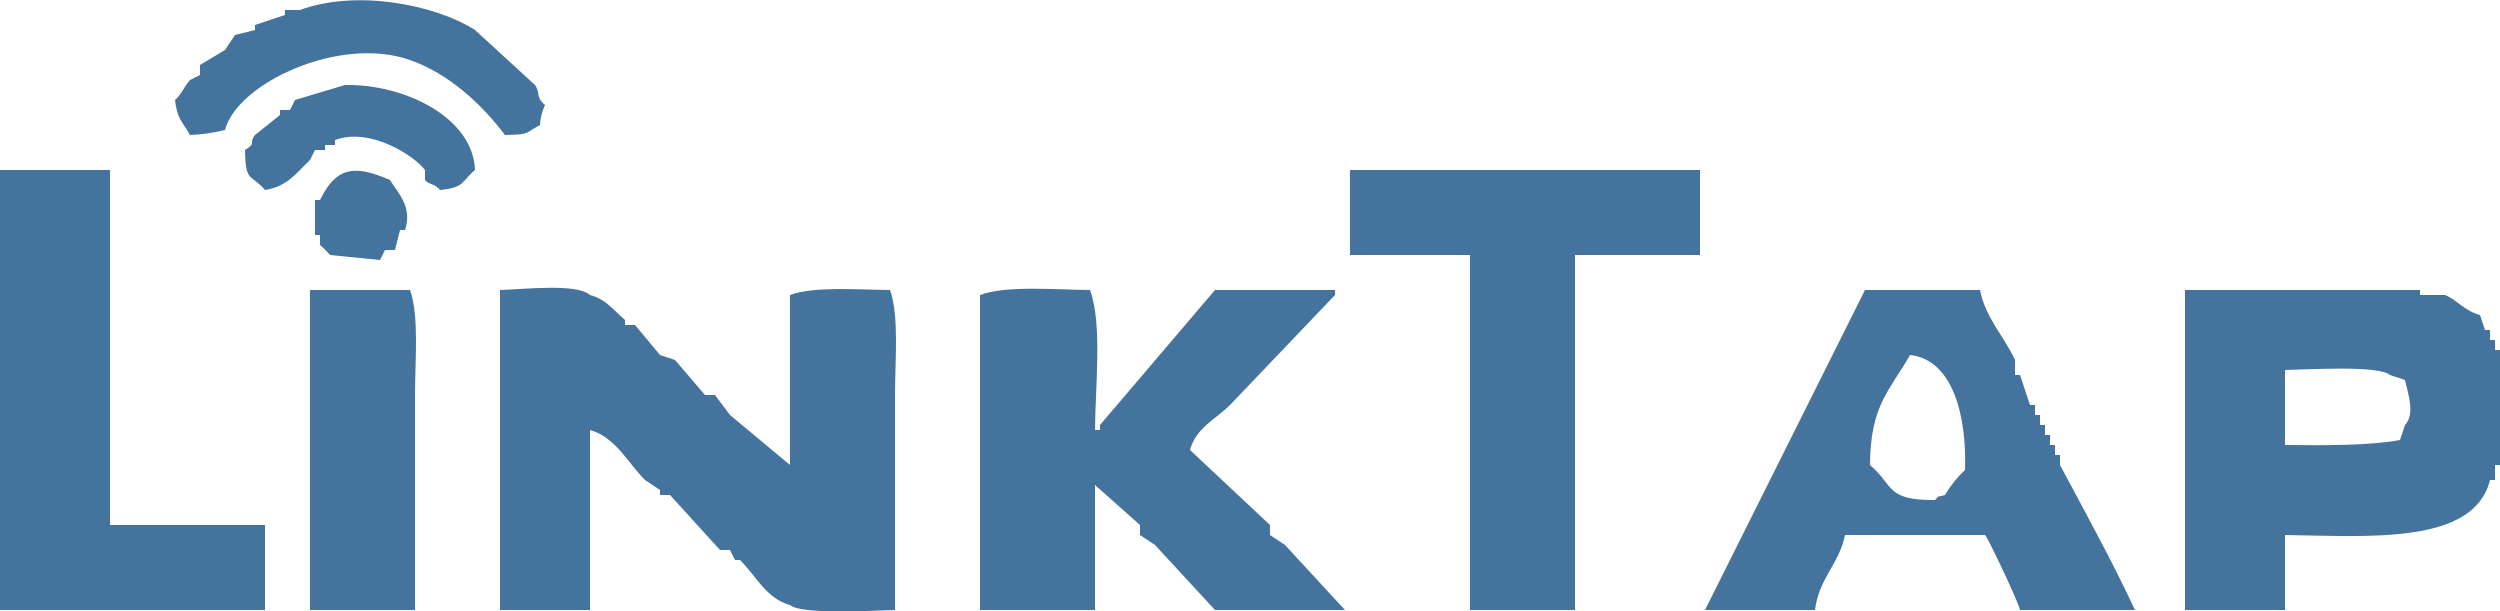
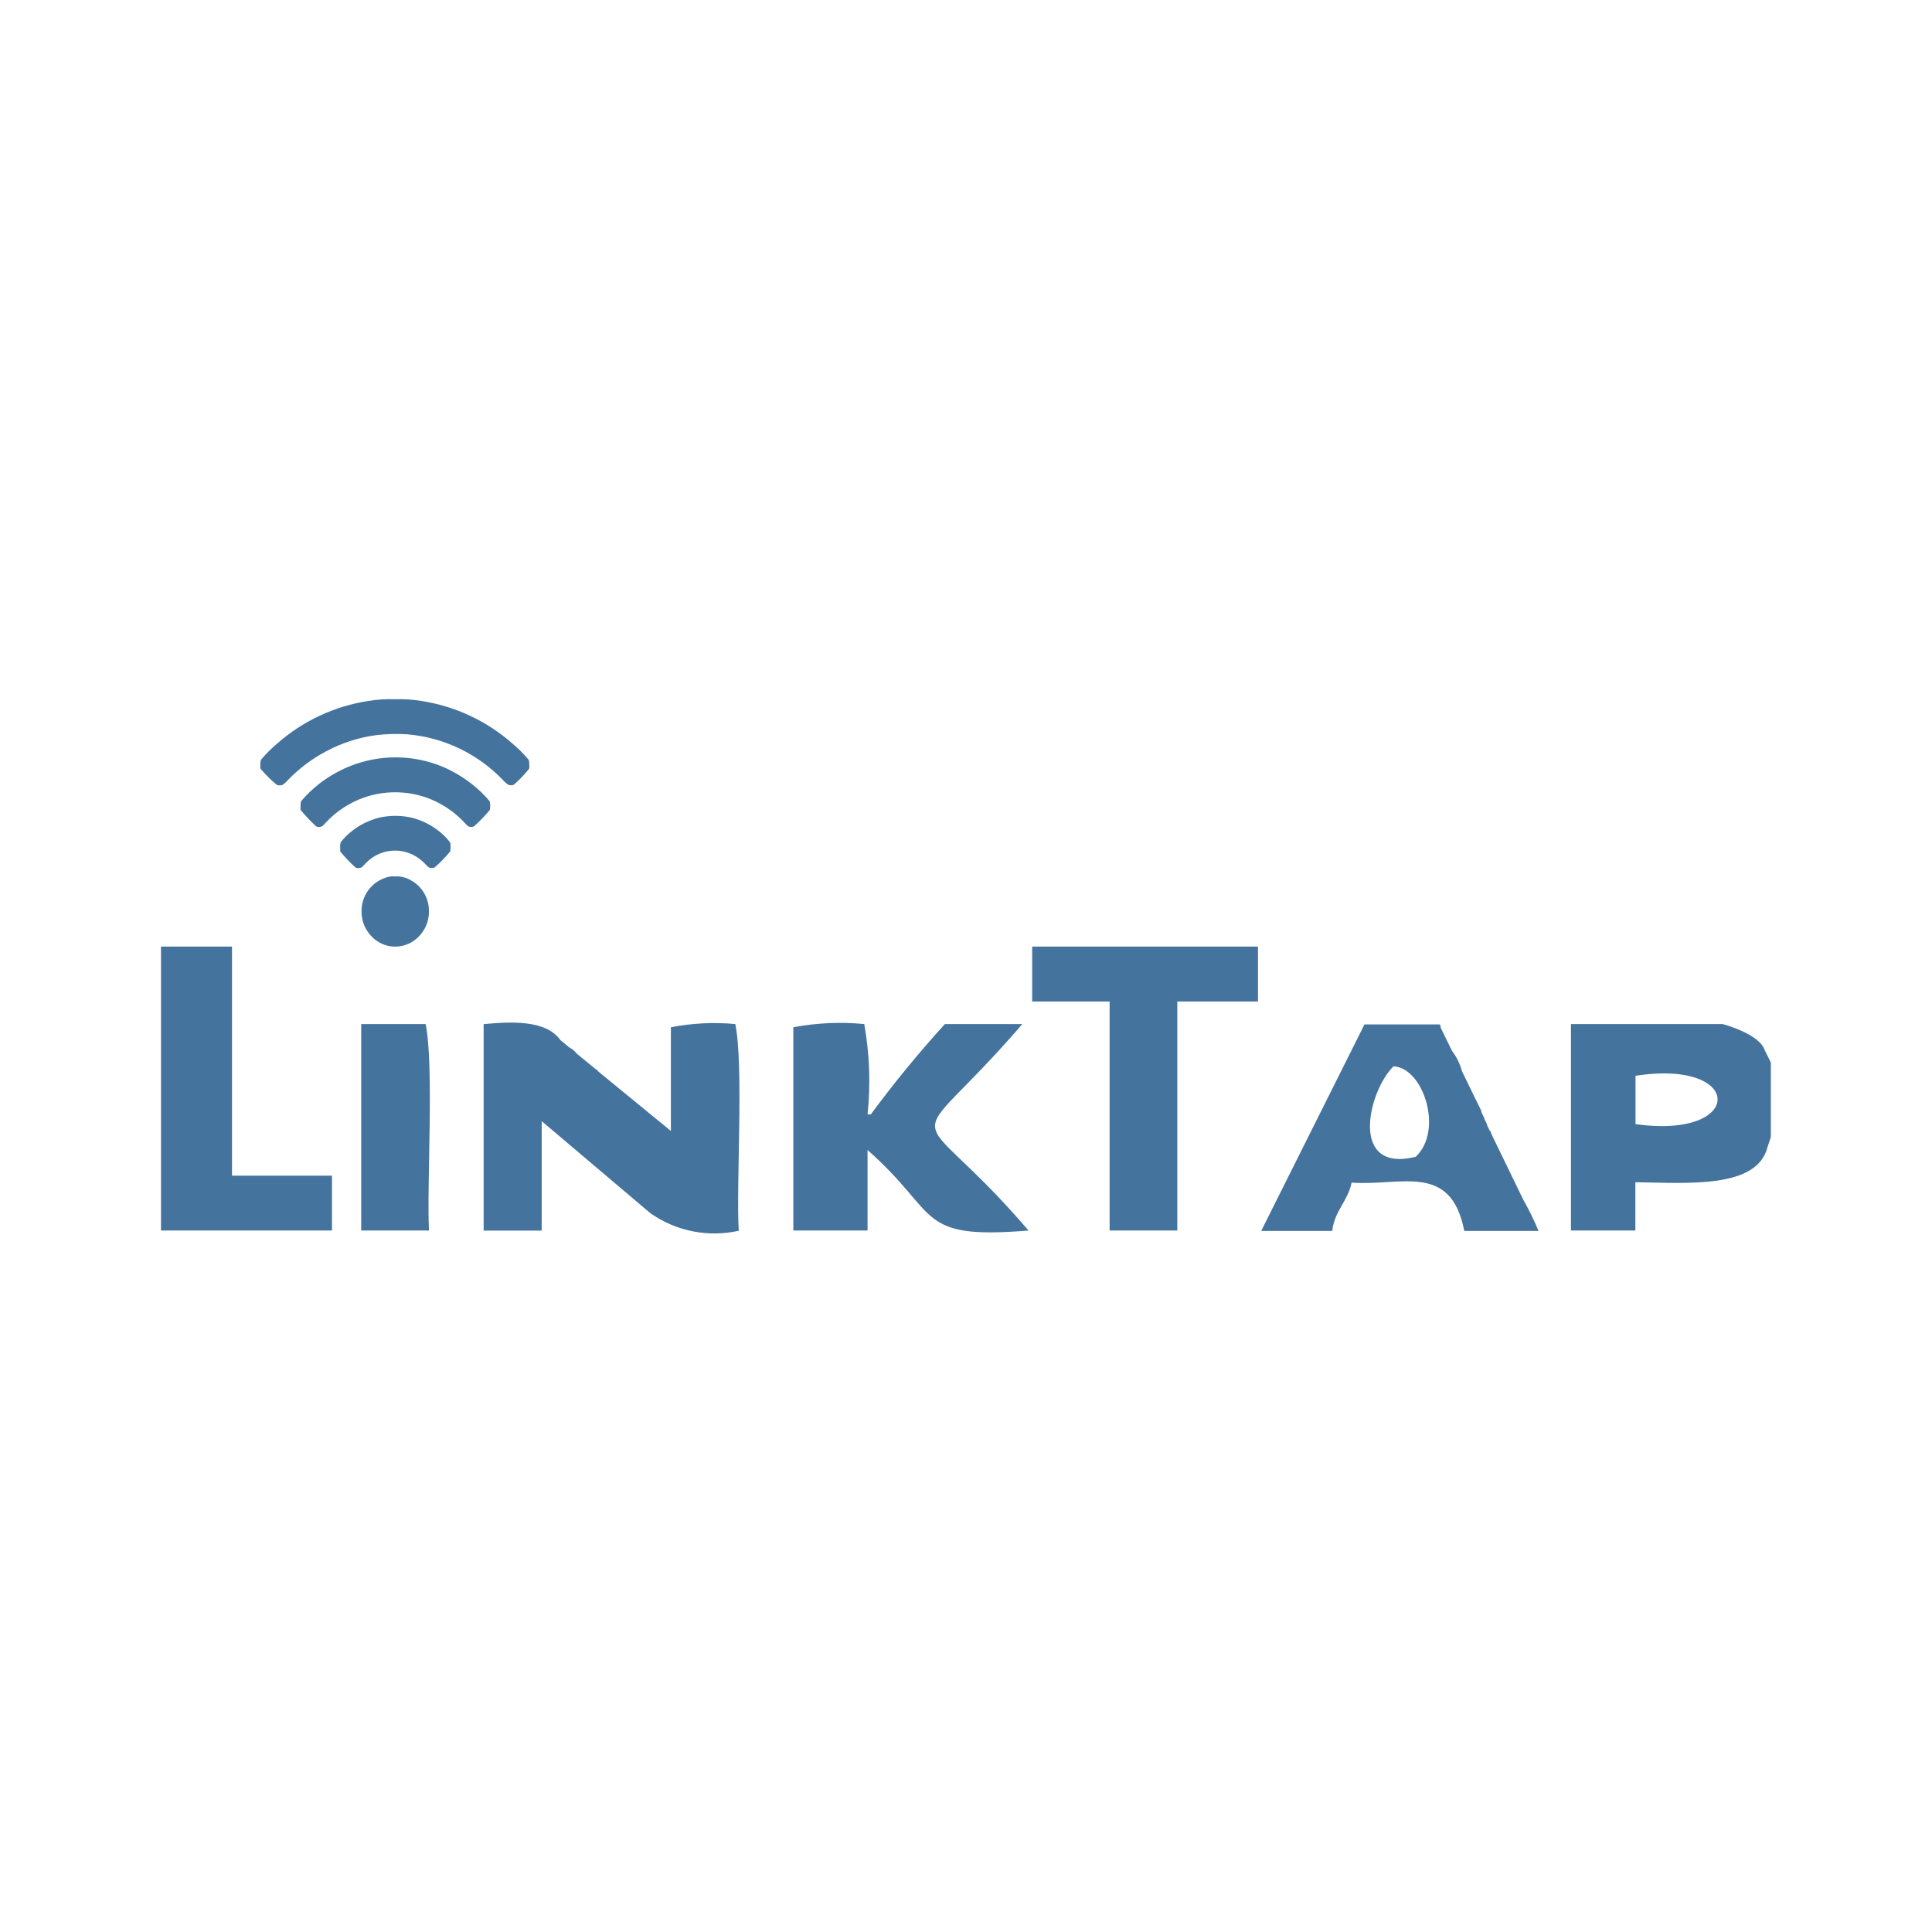
- <svg xmlns="http://www.w3.org/2000/svg" width="32" height="7.808" viewBox="0 0 500 122">
-   <path id="Colore_riempimento_1" fill="#44739e" data-name="Colore riempimento 1" class="cls-1" d="M45,26a34.615,34.615,0,0,1-7,1c-1.39-2.551-2.581-3.1-3-7,1.318-1.106,1.84-2.744,3-4l2-1V13l5-3,2-3,4-1V5l6-2V2h3C71.226-2.149,86.922.87,95,6l12,11c1.155,1.681.021,2.265,2,4a10.6,10.6,0,0,0-1,4c-3.1,1.643-1.8,1.9-7,2-4.63-6.1-11.126-12.23-19-15C67.909,7.043,47.423,16.642,45,26Zm24-9c11.71-.228,25.6,6.37,26,17-2.772,2.273-1.885,3.483-7,4-0.94-1.231-2.277-1.082-3-2V34c-2.076-2.788-10.9-8.627-18-6v1H65v1H63l-1,2c-2.674,2.5-4.5,5.314-9,6-2.814-3.306-3.912-1.317-4-8,2.451-1.552.613-1.142,2-3l5-4V22h2l1-2ZM0,34H22v71H53v17H0V34ZM79,50H77l-1,2L66,51a15.155,15.155,0,0,0-2-2V47H63V40h1c3.276-6.654,6.853-7.1,14-4,1.228,2.158,4.644,5.3,3,10H80ZM270,34h70V51H315v71H294V51H270V34ZM62,58H82c1.86,5.076,1,14.279,1,21v43H62V58Zm38,0c4.623-.12,15.364-1.386,18,1,3.271,0.862,4.734,3.1,7,5v1h2l5,6,3,1,6,7h2l3,4,12,10V59c4.783-1.779,13.585-1.05,20-1,1.86,5.076,1,14.279,1,21v43c-4.543.106-18.815,0.968-21-1-4.808-1.292-6.873-5.969-10-9h-1q-0.5-1-1-2h-2L134,99h-2V98l-3-2c-3.329-3.3-5.908-8.592-11-10v36H100V58Zm119,64H196V59c5.278-1.96,15.047-1.051,22-1,2.508,6.779,1.052,19.422,1,28h1V85l23-27h24v1L246,81c-2.831,2.831-6.8,4.537-8,9l16,15v2l3,2,12,13H243l-12-13-3-2v-2l-9-8v25ZM396,58c1.048,5.511,4.982,9.531,7,14v3h1q1,3,2,6h1v2h1v2h1v2h1v2h1v2h1v2c5,9.353,10.4,19.173,15,29H404c-0.3-1.6-6.549-14.754-7-15H369c-1.188,5.888-5.21,8.59-6,15H341l32-64h23Zm41,0h47v1h5c2.32,0.892,3.815,3.165,7,4l1,3h1v2h1v2h1V93h-1v3h-1c-3.2,13.057-24.531,11.223-41,11v15H437V58ZM382,71c-4.113,7.253-7.934,10-8,22,4.865,4.165,3.147,7.093,13,7,1.139-1.139,0-.4,2-1a21.882,21.882,0,0,1,4-5C393.376,83.4,390.661,71.935,382,71Zm75,3V89c7.735,0.076,16.784.153,23-1l1-3c2.117-2.215.534-6.491,0-9l-3-1C475.808,73.019,461.555,73.911,457,74Z" />
+ <svg xmlns="http://www.w3.org/2000/svg" width="24" height="24" viewBox="0 0 24 24">
+   <path id="Colore_riempimento_1" fill="#44739e" data-name="Colore riempimento 1" class="cls-1" d="M 6.089,10.008 A 0.143,0.143 0 0 0 6.081,9.951 1.506,1.506 0 0 0 5.862,9.74 1.661,1.661 0 0 0 5.5,9.525 1.531,1.531 0 0 0 4.421,9.49 1.581,1.581 0 0 0 3.961,9.74 1.506,1.506 0 0 0 3.742,9.951 a 0.143,0.143 0 0 0 -0.008,0.057 0.308,0.308 0 0 0 0,0.053 2.078,2.078 0 0 0 0.195,0.206 v 0 a 0.1,0.1 0 0 0 0.067,0 0.2,0.2 0 0 0 0.047,-0.044 1.193,1.193 0 0 1 0.476,-0.315 1.182,1.182 0 0 1 0.779,0 1.193,1.193 0 0 1 0.476,0.315 0.2,0.2 0 0 0 0.047,0.044 0.1,0.1 0 0 0 0.065,0 1.918,1.918 0 0 0 0.2,-0.207 0.308,0.308 0 0 0 0.003,-0.052 z M 5.47,10.339 a 0.894,0.894 0 0 0 -0.362,-0.183 0.93,0.93 0 0 0 -0.393,0 0.894,0.894 0 0 0 -0.362,0.183 0.792,0.792 0 0 0 -0.119,0.122 0.128,0.128 0 0 0 -0.008,0.058 c 0,0.038 0,0.045 0,0.058 a 1.889,1.889 0 0 0 0.191,0.2 v 0 a 0.1,0.1 0 0 0 0.071,0 0.154,0.154 0 0 0 0.035,-0.032 0.637,0.637 0 0 1 0.052,-0.052 0.5,0.5 0 0 1 0.6,-0.049 0.552,0.552 0 0 1 0.118,0.1 0.154,0.154 0 0 0 0.035,0.032 0.1,0.1 0 0 0 0.071,0 1.686,1.686 0 0 0 0.194,-0.2 0.327,0.327 0 0 0 0,-0.108 A 0.7,0.7 0 0 0 5.47,10.339 Z M 4.856,11.756 A 0.405,0.405 0 0 0 5.121,11.699 0.439,0.439 0 0 0 5.328,11.305 0.431,0.431 0 0 0 5.093,10.929 0.352,0.352 0 0 0 4.906,10.887 0.294,0.294 0 0 0 4.817,10.895 0.435,0.435 0 0 0 4.492,11.343 0.431,0.431 0 0 0 4.61,11.626 0.408,0.408 0 0 0 4.856,11.756 Z M 3.439,9.75 a 0.1,0.1 0 0 0 0.071,0 0.371,0.371 0 0 0 0.069,-0.062 1.865,1.865 0 0 1 0.474,-0.356 1.819,1.819 0 0 1 0.621,-0.2 2.143,2.143 0 0 1 0.389,-0.01 1.867,1.867 0 0 1 1.181,0.564 0.371,0.371 0 0 0 0.069,0.062 0.094,0.094 0 0 0 0.07,0 1.5,1.5 0 0 0 0.191,-0.2 0.24,0.24 0 0 0 0,-0.055 0.124,0.124 0 0 0 -0.008,-0.056 1.627,1.627 0 0 0 -0.2,-0.2 2.223,2.223 0 0 0 -1.135,-0.53 1.676,1.676 0 0 0 -0.327,-0.021 1.671,1.671 0 0 0 -0.326,0.021 2.223,2.223 0 0 0 -1.135,0.53 1.627,1.627 0 0 0 -0.2,0.2 0.124,0.124 0 0 0 -0.008,0.056 0.192,0.192 0 0 0 0,0.055 1.626,1.626 0 0 0 0.204,0.202 z m 15.094,4.35 c -0.006,-0.017 -0.015,-0.034 -0.02,-0.052 h -0.006 l -0.034,-0.07 v -0.01 0 l -0.035,-0.072 v -0.008 0 l -0.036,-0.074 v -0.014 0 l -0.037,-0.075 v 0 0 l -0.038,-0.077 v 0 0 l -0.165,-0.339 a 0.75,0.75 0 0 0 -0.126,-0.257 l -0.138,-0.283 c 0,-0.014 -0.008,-0.028 -0.01,-0.043 H 16.95 l -1.283,2.565 h 0.882 c 0.032,-0.257 0.193,-0.365 0.241,-0.6 0.622,0.044 1.232,-0.255 1.4,0.6 h 0.922 A 3.356,3.356 0 0 0 18.921,14.9 Z m -0.942,0.269 c -0.841,0.211 -0.593,-0.818 -0.28,-1.123 0.376,0.021 0.618,0.799 0.28,1.119 z M 12.7,12.721 h -0.962 a 14.189,14.189 0 0 0 -0.921,1.123 h -0.04 a 4,4 0 0 0 -0.041,-1.123 3.132,3.132 0 0 0 -0.881,0.04 v 2.525 h 0.922 v -1 c 0.909,0.8 0.59,1.115 2,1 C 11.284,13.544 11.2,14.464 12.7,12.721 Z m 9.26,0.401 -0.04,-0.08 c -0.064,-0.2 -0.521,-0.321 -0.521,-0.321 h -1.884 v 2.565 h 0.8 v -0.6 c 0.66,0.009 1.515,0.083 1.643,-0.441 l 0.04,-0.12 V 13.2 Z m -1.643,0.842 v -0.6 c 1.358,-0.212 1.361,0.793 0,0.6 z m -7.495,-1.523 h 0.962 v 2.845 h 0.841 v -2.845 h 1.002 v -0.682 h -2.805 z m -3.688,0.28 a 2.818,2.818 0 0 0 -0.8,0.04 v 1.288 l -0.9,-0.737 C 7.426,13.302 7.415,13.292 7.407,13.282 H 7.4 L 7.165,13.089 A 0.28,0.28 0 0 0 7.073,13.012 l -0.11,-0.09 v 0 c -0.182,-0.258 -0.622,-0.23 -0.955,-0.2 v 2.565 h 0.721 v -1.36 l 1.276,1.081 a 0.415,0.415 0 0 0 0.032,0.027 l 0.04,0.034 v 0 a 1.383,1.383 0 0 0 1.1,0.22 C 9.143,14.727 9.241,13.231 9.134,12.721 Z M 2.882,11.759 H 2 v 3.527 H 4.124 V 14.605 H 2.882 Z m 2.405,0.962 h -0.8 v 2.565 H 5.329 C 5.3,14.727 5.394,13.231 5.287,12.721 Z" />
</svg>
